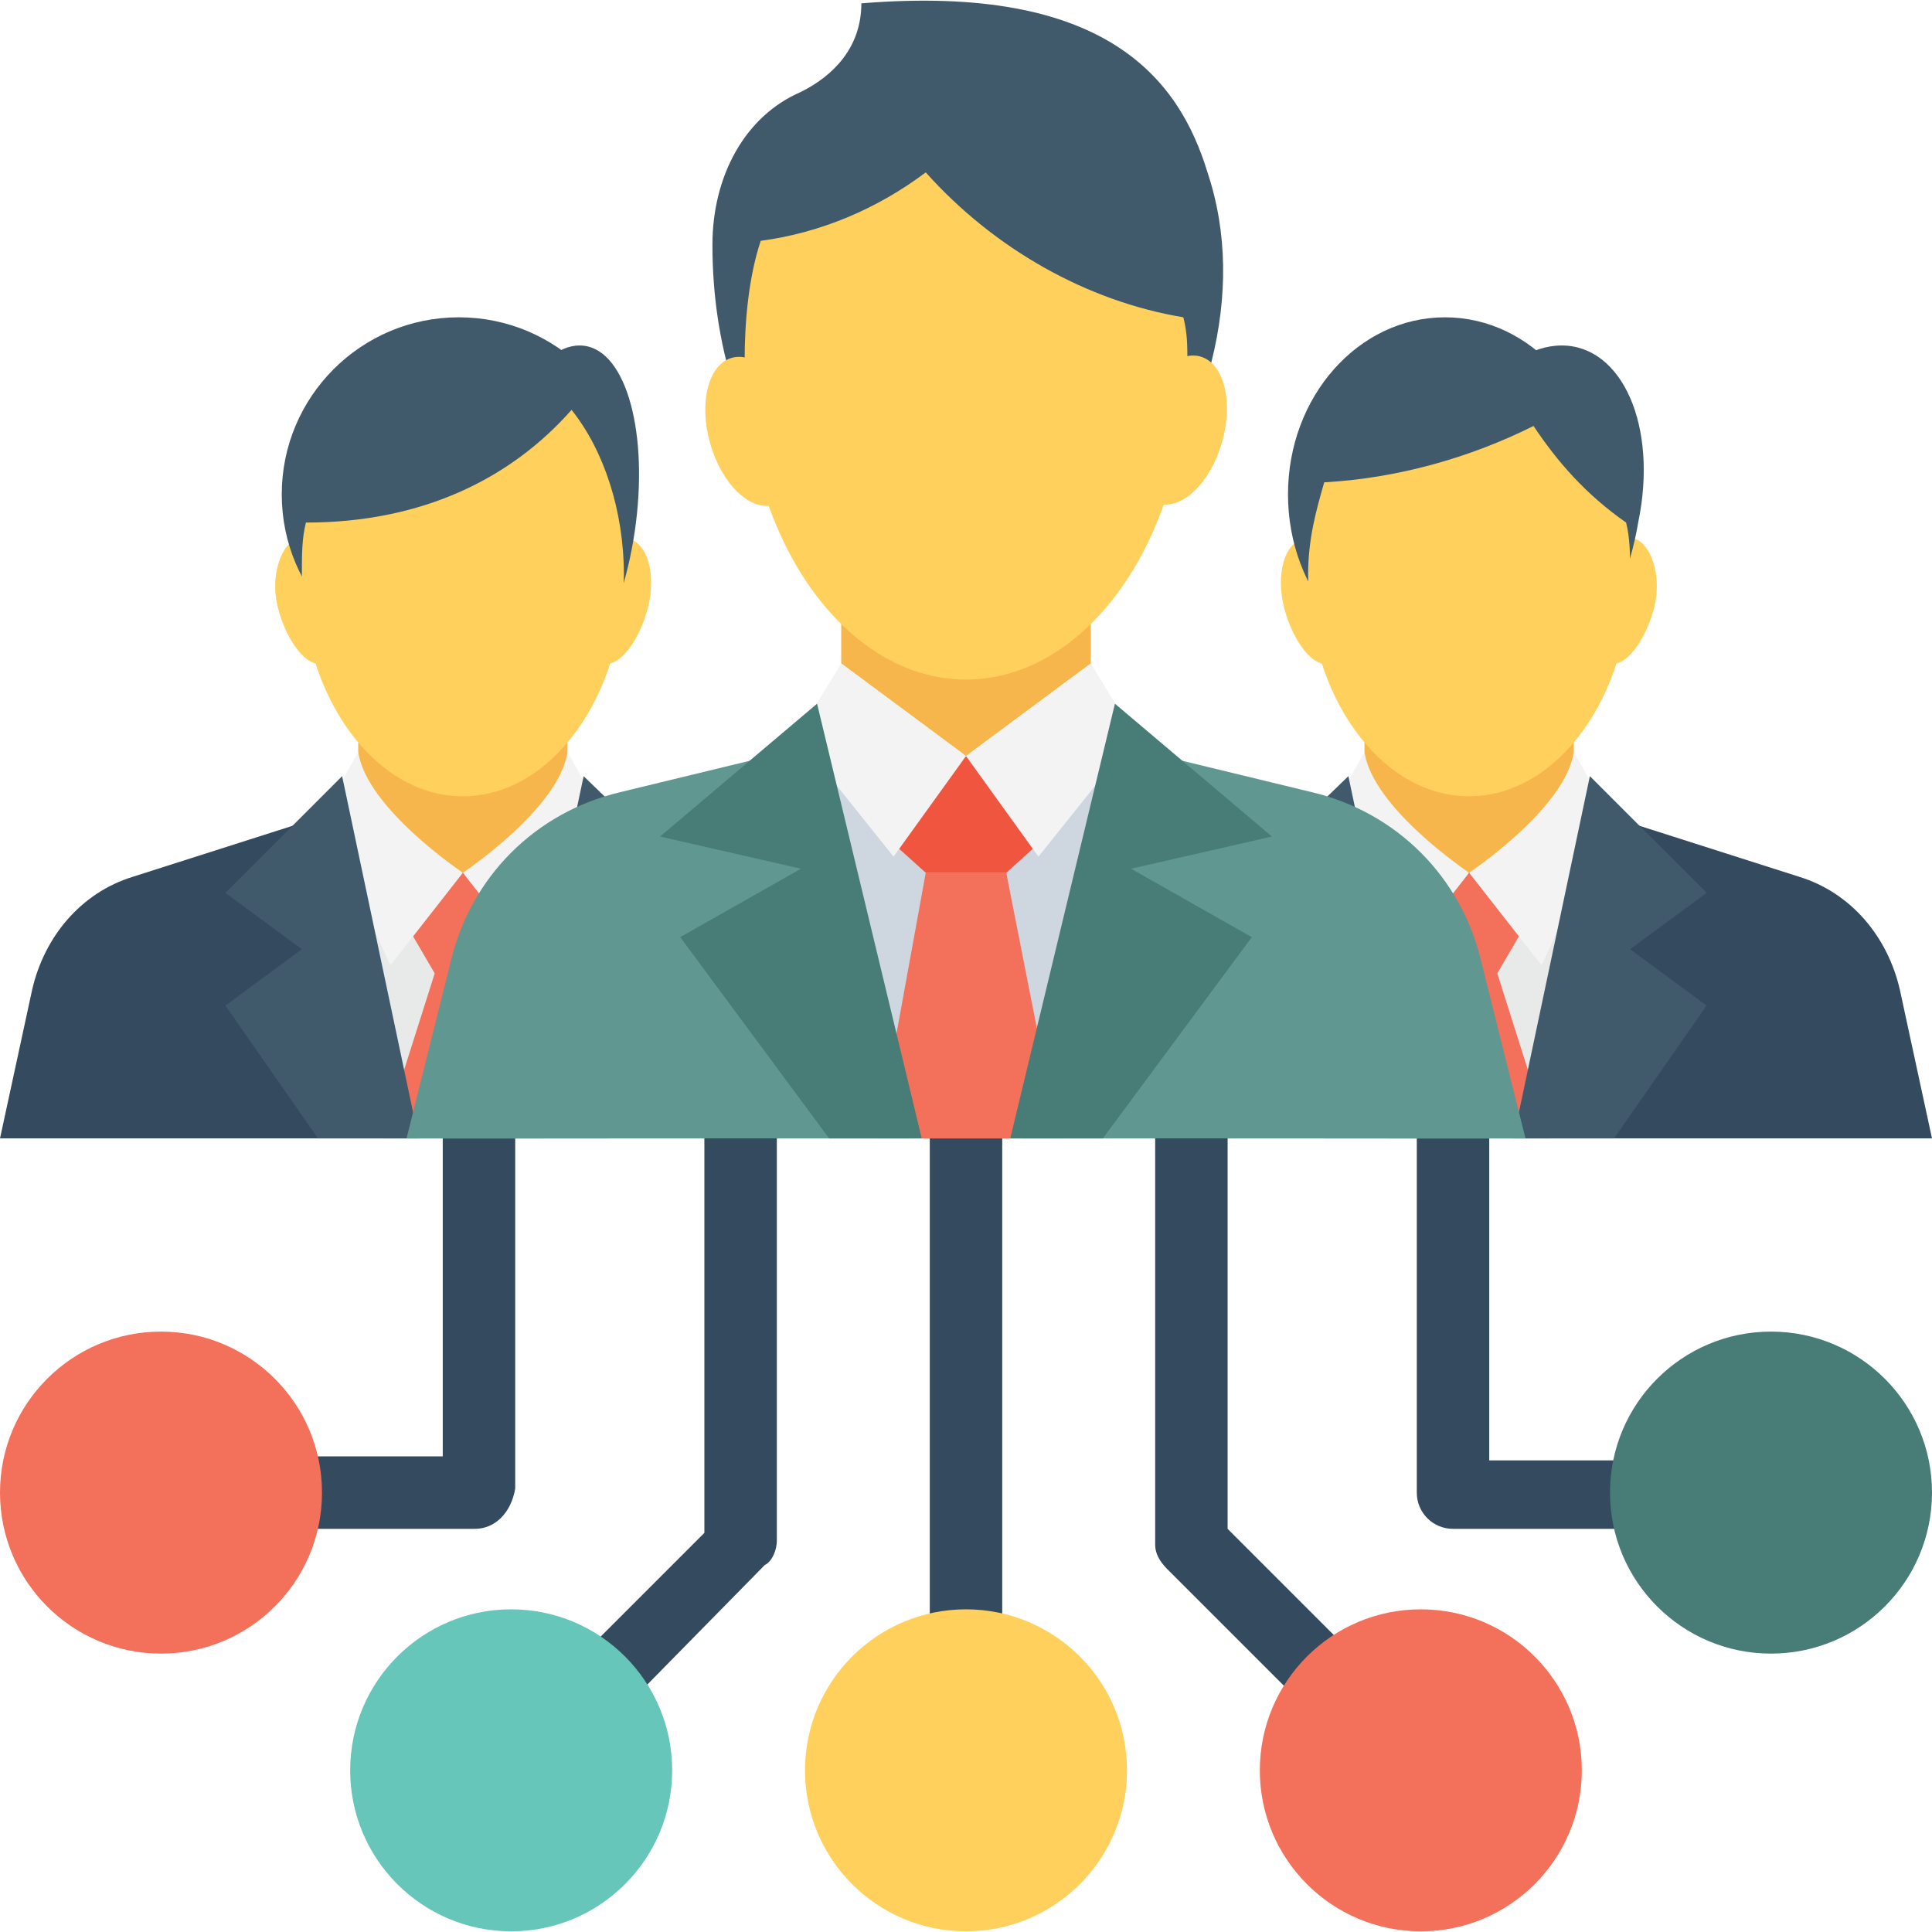
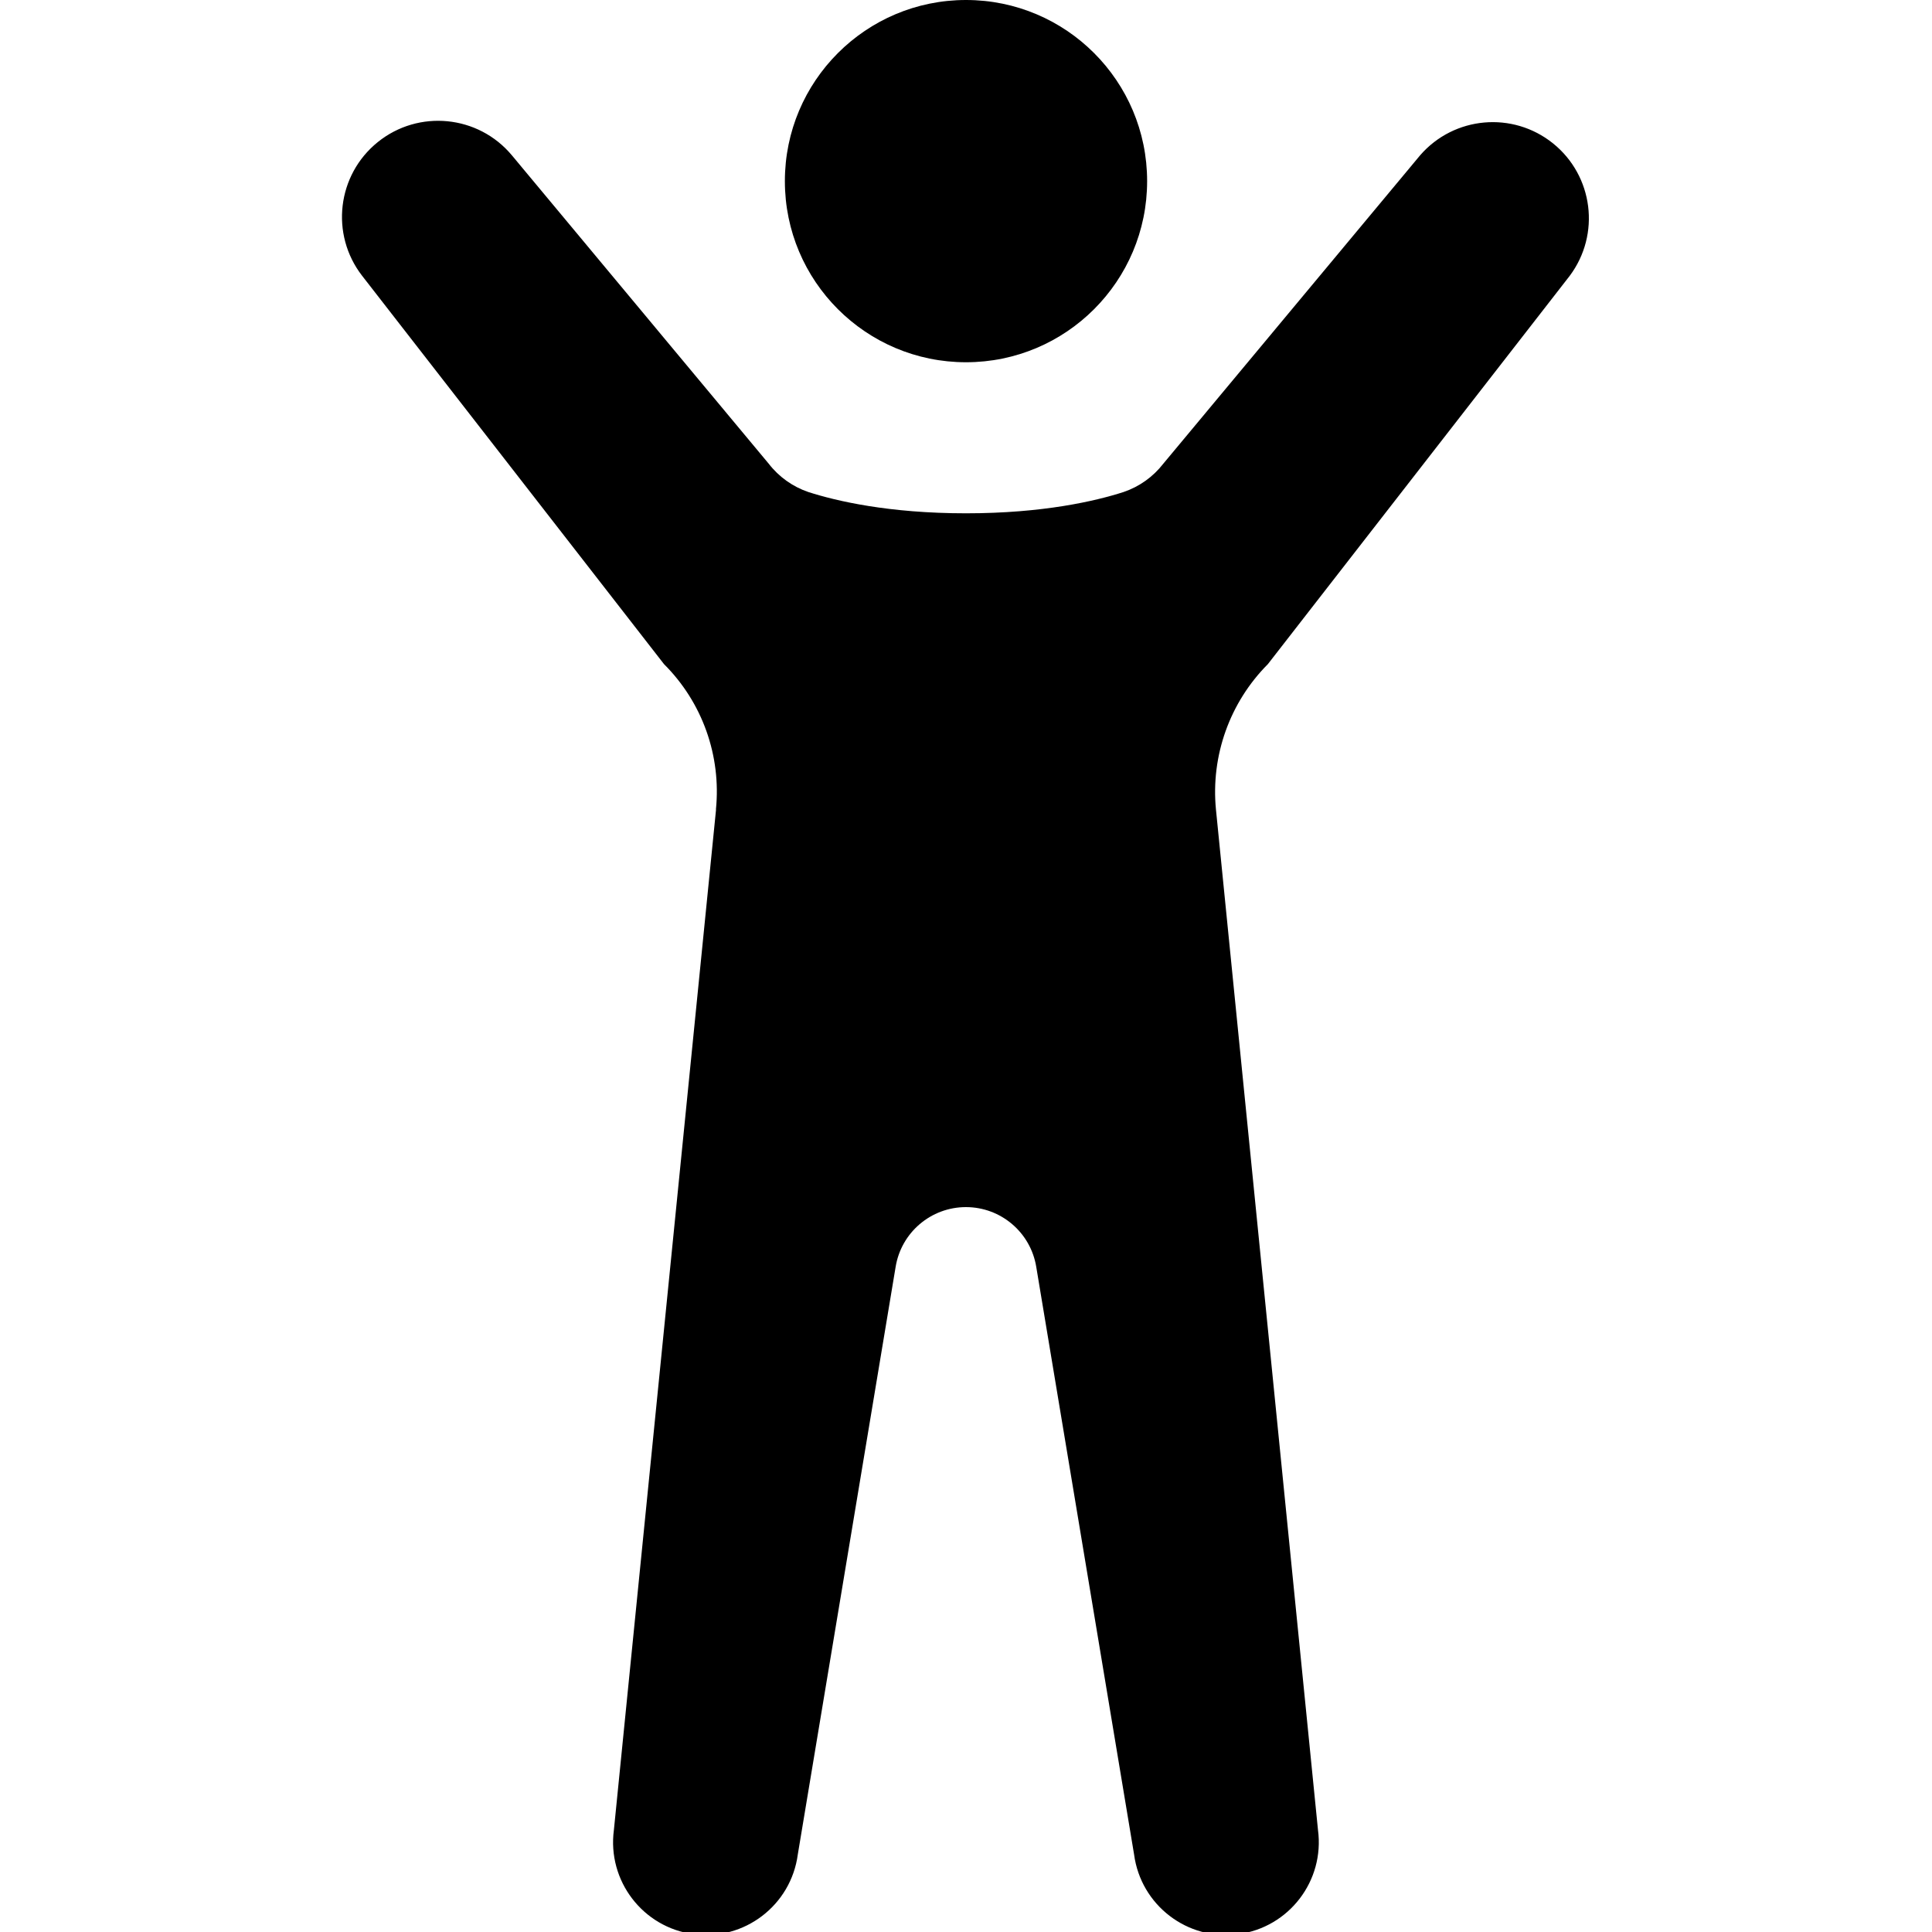
- <svg xmlns="http://www.w3.org/2000/svg" version="1.1" id="Layer_1" x="0px" y="0px" viewBox="0 0 512 512" style="enable-background:new 0 0 512 512;" xml:space="preserve" width="512" height="512" class="">
-   <g>
-     <path style="fill:#344A5E;" d="M141.867,476.623l-12.8-12.8l57.6-57.6V279.289h19.2v129.067c0,2.133-1.067,5.333-3.2,6.4  L141.867,476.623z" data-original="#344A5E" class="" />
-     <circle style="fill:#66C6B9" cx="135.467" cy="469.156" r="42.667" data-original="#66C6B9" class="" />
-     <path style="fill:#344A5E;" d="M125.867,405.156h-83.2v-19.2h74.667v-97.067h19.2v105.6  C135.467,400.889,131.2,405.156,125.867,405.156z" data-original="#344A5E" class="" />
-     <circle style="fill:#F3705A;" cx="42.667" cy="395.556" r="42.667" data-original="#F3705A" class="" />
-     <path style="fill:#344A5E;" d="M370.133,476.623l-60.8-60.8c-2.133-2.133-3.2-4.267-3.2-6.4V279.289h19.2v125.867l57.6,57.6  L370.133,476.623z" data-original="#344A5E" class="" />
-     <circle style="fill:#F3705A;" cx="376.533" cy="469.156" r="42.667" data-original="#F3705A" class="" />
-     <rect x="246.4" y="279.289" style="fill:#344A5E;" width="19.2" height="189.867" data-original="#344A5E" class="" />
-     <circle style="fill:#FFD15C;" cx="256" cy="469.156" r="42.667" data-original="#FFD15C" class="" />
-     <path style="fill:#344A5E;" d="M469.333,405.156h-84.267c-5.333,0-9.6-4.267-9.6-9.6v-105.6h19.2v97.067h74.667L469.333,405.156  L469.333,405.156z" data-original="#344A5E" class="" />
-     <circle style="fill:#477C77" cx="469.333" cy="395.556" r="42.667" data-original="#55C0EB" class="active-path" data-old_color="#467B76" />
-     <g>
-       <path style="fill:#FFD15C;" d="M171.733,160.889c-2.133,8.533-7.467,16-11.733,14.933c-4.267-1.067-7.467-8.533-5.333-18.133   c2.133-8.533,7.467-16,11.733-14.933C171.733,143.823,173.867,152.356,171.733,160.889z" data-original="#FFD15C" class="" />
-       <path style="fill:#FFD15C;" d="M73.6,160.889c2.133,8.533,7.467,16,11.733,14.933c4.267-1.067,7.467-8.533,5.333-18.133   c-2.133-8.533-7.467-16-11.733-14.933C74.667,143.823,71.467,152.356,73.6,160.889z" data-original="#FFD15C" class="" />
-     </g>
-     <g>
-       <ellipse style="fill:#415A6B;" cx="121.6" cy="131.023" rx="46.933" ry="46.933" data-original="#415A6B" class="" />
-       <path style="fill:#415A6B;" d="M168.533,138.489c-3.2,25.6-14.933,46.933-26.667,46.933s-18.133-21.333-14.933-46.933   s14.933-46.933,26.667-46.933S171.733,112.889,168.533,138.489z" data-original="#415A6B" class="" />
-     </g>
-     <path style="fill:#344A5E;" d="M245.333,301.689l-8.533-39.467c-3.2-13.867-12.8-25.6-26.667-29.867l-50.133-16l-37.333,14.933  l-37.333-14.933l-50.133,16c-13.867,4.267-23.467,16-26.667,29.867L0,301.689H245.333z" data-original="#344A5E" class="" />
-     <polygon style="fill:#E8EAE9;" points="136.533,301.689 152.533,236.623 88.533,236.623 107.733,301.689 " data-original="#E8EAE9" />
-     <polygon style="fill:#F3705A;" points="101.333,301.689 144,301.689 130.133,257.956 137.6,245.156 122.667,231.289   107.733,245.156 115.2,257.956 " data-original="#F3705A" class="" />
-     <g>
-       <path style="fill:#F3F3F3;" d="M122.667,231.289c0,0,25.6-17.067,27.733-32l9.6,17.067l-18.133,39.467L122.667,231.289z" data-original="#F3F3F3" class="" />
-       <path style="fill:#F3F3F3;" d="M122.667,231.289c0,0-25.6-17.067-27.733-32l-9.6,17.067l18.133,39.467L122.667,231.289z" data-original="#F3F3F3" class="" />
-     </g>
-     <path style="fill:#F7B64C;" d="M94.933,181.156v18.133c2.133,14.933,27.733,32,27.733,32s25.6-17.067,27.733-32v-18.133H94.933z" data-original="#F7B64C" class="" />
-     <path style="fill:#FFD15C;" d="M81.067,138.489C80,142.756,80,147.023,80,152.356c0,32,19.2,58.667,42.667,58.667  s42.667-26.667,42.667-58.667c0-17.067-5.333-33.067-13.867-43.733C135.467,126.756,112,138.489,81.067,138.489z" data-original="#FFD15C" class="" />
-     <g>
-       <polygon style="fill:#415A6B;" points="161.067,301.689 186.667,266.489 165.333,251.556 186.667,236.623 154.667,205.689    134.4,301.689  " data-original="#415A6B" class="" />
-       <polygon style="fill:#415A6B;" points="84.267,301.689 110.933,301.689 90.667,205.689 59.733,236.623 80,251.556 59.733,266.489     " data-original="#415A6B" class="" />
-     </g>
-     <g>
-       <path style="fill:#FFD15C;" d="M438.4,160.889c-2.133,8.533-7.467,16-11.733,14.933c-4.267-1.067-7.467-8.533-5.333-18.133   c2.133-8.533,7.467-16,11.733-14.933C437.333,143.823,440.533,152.356,438.4,160.889z" data-original="#FFD15C" class="" />
-       <path style="fill:#FFD15C;" d="M340.267,160.889c2.133,8.533,7.467,16,11.733,14.933c4.267-1.067,7.467-8.533,5.333-18.133   c-2.133-8.533-7.467-16-11.733-14.933C340.267,143.823,338.133,152.356,340.267,160.889z" data-original="#FFD15C" class="" />
-     </g>
-     <g>
-       <ellipse style="fill:#415A6B;" cx="382.933" cy="131.023" rx="41.6" ry="46.933" data-original="#415A6B" class="" />
-       <path style="fill:#415A6B;" d="M434.133,138.489c-4.267,25.6-20.267,46.933-36.267,46.933s-24.533-21.333-20.267-46.933   c4.267-25.6,20.267-46.933,36.267-46.933S439.467,112.889,434.133,138.489z" data-original="#415A6B" class="" />
-     </g>
-     <path style="fill:#344A5E;" d="M512,301.689l-8.533-39.467c-3.2-13.867-12.8-25.6-26.667-29.867l-50.133-16l-37.333,14.933  L352,216.356l-50.133,16c-13.867,4.267-23.467,16-26.667,29.867l-8.533,39.467H512z" data-original="#344A5E" class="" />
-     <polygon style="fill:#E8EAE9;" points="403.2,301.689 419.2,236.623 355.2,236.623 373.333,301.689 " data-original="#E8EAE9" />
-     <polygon style="fill:#F3705A;" points="368,301.689 410.667,301.689 396.8,257.956 404.267,245.156 389.333,231.289 374.4,245.156   381.867,257.956 " data-original="#F3705A" class="" />
-     <g>
-       <path style="fill:#F3F3F3;" d="M389.333,231.289c0,0,25.6-17.067,27.733-32l9.6,17.067l-18.133,39.467L389.333,231.289z" data-original="#F3F3F3" class="" />
-       <path style="fill:#F3F3F3;" d="M389.333,231.289c0,0-25.6-17.067-27.733-32l-9.6,17.067l18.133,39.467L389.333,231.289z" data-original="#F3F3F3" class="" />
-     </g>
-     <path style="fill:#F7B64C;" d="M361.6,181.156v18.133c2.133,14.933,27.733,32,27.733,32s25.6-17.067,27.733-32v-18.133H361.6z" data-original="#F7B64C" class="" />
-     <path style="fill:#FFD15C;" d="M406.4,112.889c-17.067,8.533-36.267,13.867-55.467,14.933c-2.133,7.467-4.267,14.933-4.267,24.533  c0,32,19.2,58.667,42.667,58.667S432,184.356,432,152.356c0-5.333,0-9.6-1.067-13.867C420.267,131.023,412.8,122.489,406.4,112.889z  " data-original="#FFD15C" class="" />
-     <g>
-       <polygon style="fill:#415A6B;" points="427.733,301.689 452.267,266.489 432,251.556 452.267,236.623 421.333,205.689    401.067,301.689  " data-original="#415A6B" class="" />
-       <polygon style="fill:#415A6B;" points="350.933,301.689 377.6,301.689 357.333,205.689 325.333,236.623 346.667,251.556    325.333,266.489  " data-original="#415A6B" class="" />
-     </g>
-     <rect x="218.667" y="206.756" style="fill:#CED6E0;" width="73.6" height="94.933" data-original="#CED6E0" class="" />
-     <polygon style="fill:#F05540;" points="266.667,231.289 277.333,221.689 256,200.356 234.667,221.689 245.333,231.289 " data-original="#F05540" class="" />
-     <polygon style="fill:#F3705A;" points="280.533,301.689 266.667,231.289 245.333,231.289 232.533,301.689 " data-original="#F3705A" class="" />
-     <g>
-       <path style="fill:#609791" d="M404.267,301.689l-11.733-46.933c-5.333-22.4-22.4-39.467-44.8-44.8l-35.2-8.533   c-14.933,19.2-28.8,57.6-41.6,100.267H404.267L404.267,301.689z" data-original="#8AD7F8" class="" data-old_color="#8AD7F8" />
-       <path style="fill:#609791" d="M241.067,301.689c-13.867-42.667-27.733-81.067-41.6-100.267l-35.2,8.533   c-22.4,5.333-39.467,22.4-44.8,44.8l-11.733,46.933L241.067,301.689L241.067,301.689z" data-original="#8AD7F8" class="" data-old_color="#8AD7F8" />
-     </g>
-     <polygon style="fill:#F7B64C;" points="222.933,132.089 222.933,175.823 256,200.356 289.067,175.823 289.067,132.089 " data-original="#F7B64C" class="" />
-     <path style="fill:#415A6B;" d="M228.267,0.889c0,11.733-7.467,19.2-16,23.467c-14.933,6.4-23.467,22.4-23.467,40.533l0,0  c0,53.333,30.933,92.8,68.267,92.8c29.867,0,55.467-24.533,64-61.867c4.267-17.067,4.267-34.133-1.067-50.133  C312.533,21.156,293.333-4.444,228.267,0.889z" data-original="#415A6B" class="" />
-     <g>
-       <path style="fill:#FFD15C;" d="M245.333,45.689c-12.8,9.6-27.733,16-43.733,18.133c-3.2,9.6-4.267,21.333-4.267,32   c0,46.933,26.667,84.267,58.667,84.267s58.667-37.333,58.667-84.267c0-4.267,0-7.467-1.067-11.733   C288,79.823,263.467,65.956,245.333,45.689z" data-original="#FFD15C" class="" />
-       <ellipse transform="matrix(0.2747 -0.9615 0.9615 0.2747 117.1268 383.2041)" style="fill:#FFD15C;" cx="312.572" cy="113.964" rx="20.266" ry="11.733" data-original="#FFD15C" class="" />
-       <ellipse transform="matrix(0.2747 0.9615 -0.9615 0.2747 254.6134 -108.8889)" style="fill:#FFD15C;" cx="199.484" cy="114.327" rx="20.266" ry="11.733" data-original="#FFD15C" class="" />
-     </g>
-     <g>
-       <polygon style="fill:#F3F3F3;" points="289.067,175.823 256,200.356 275.2,227.022 300.8,195.022  " data-original="#F3F3F3" class="" />
-       <polygon style="fill:#F3F3F3;" points="222.933,175.823 256,200.356 236.8,227.022 211.2,195.022  " data-original="#F3F3F3" class="" />
-     </g>
-     <g>
-       <polygon style="fill:#477C77" points="292.267,301.689 331.733,248.356 299.733,230.223 337.067,221.689 295.467,186.489    267.733,301.689  " data-original="#55C0EB" class="active-path" data-old_color="#467B76" />
-       <polygon style="fill:#477C77" points="180.267,248.356 219.733,301.689 244.267,301.689 216.533,186.489 174.933,221.689    212.267,230.223  " data-original="#55C0EB" class="active-path" data-old_color="#467B76" />
-     </g>
-   </g>
+ <svg xmlns="http://www.w3.org/2000/svg" width="16" height="16" fill="currentColor" class="bi bi-person-arms-up" viewBox="0 0 16 16">
+   <path d="M8 3a1.5 1.5 0 1 0 0-3 1.5 1.5 0 0 0 0 3" />
+   <path d="m5.93 6.704-.846 8.451a.768.768 0 0 0 1.523.203l.81-4.865a.59.59 0 0 1 1.165 0l.81 4.865a.768.768 0 0 0 1.523-.203l-.845-8.451A1.5 1.5 0 0 1 10.5 5.5L13 2.284a.796.796 0 0 0-1.239-.998L9.634 3.84a.7.7 0 0 1-.33.235c-.23.074-.665.176-1.304.176-.64 0-1.074-.102-1.305-.176a.7.7 0 0 1-.329-.235L4.239 1.286a.796.796 0 0 0-1.24.998l2.5 3.216c.317.316.475.758.43 1.204Z" />
</svg>
